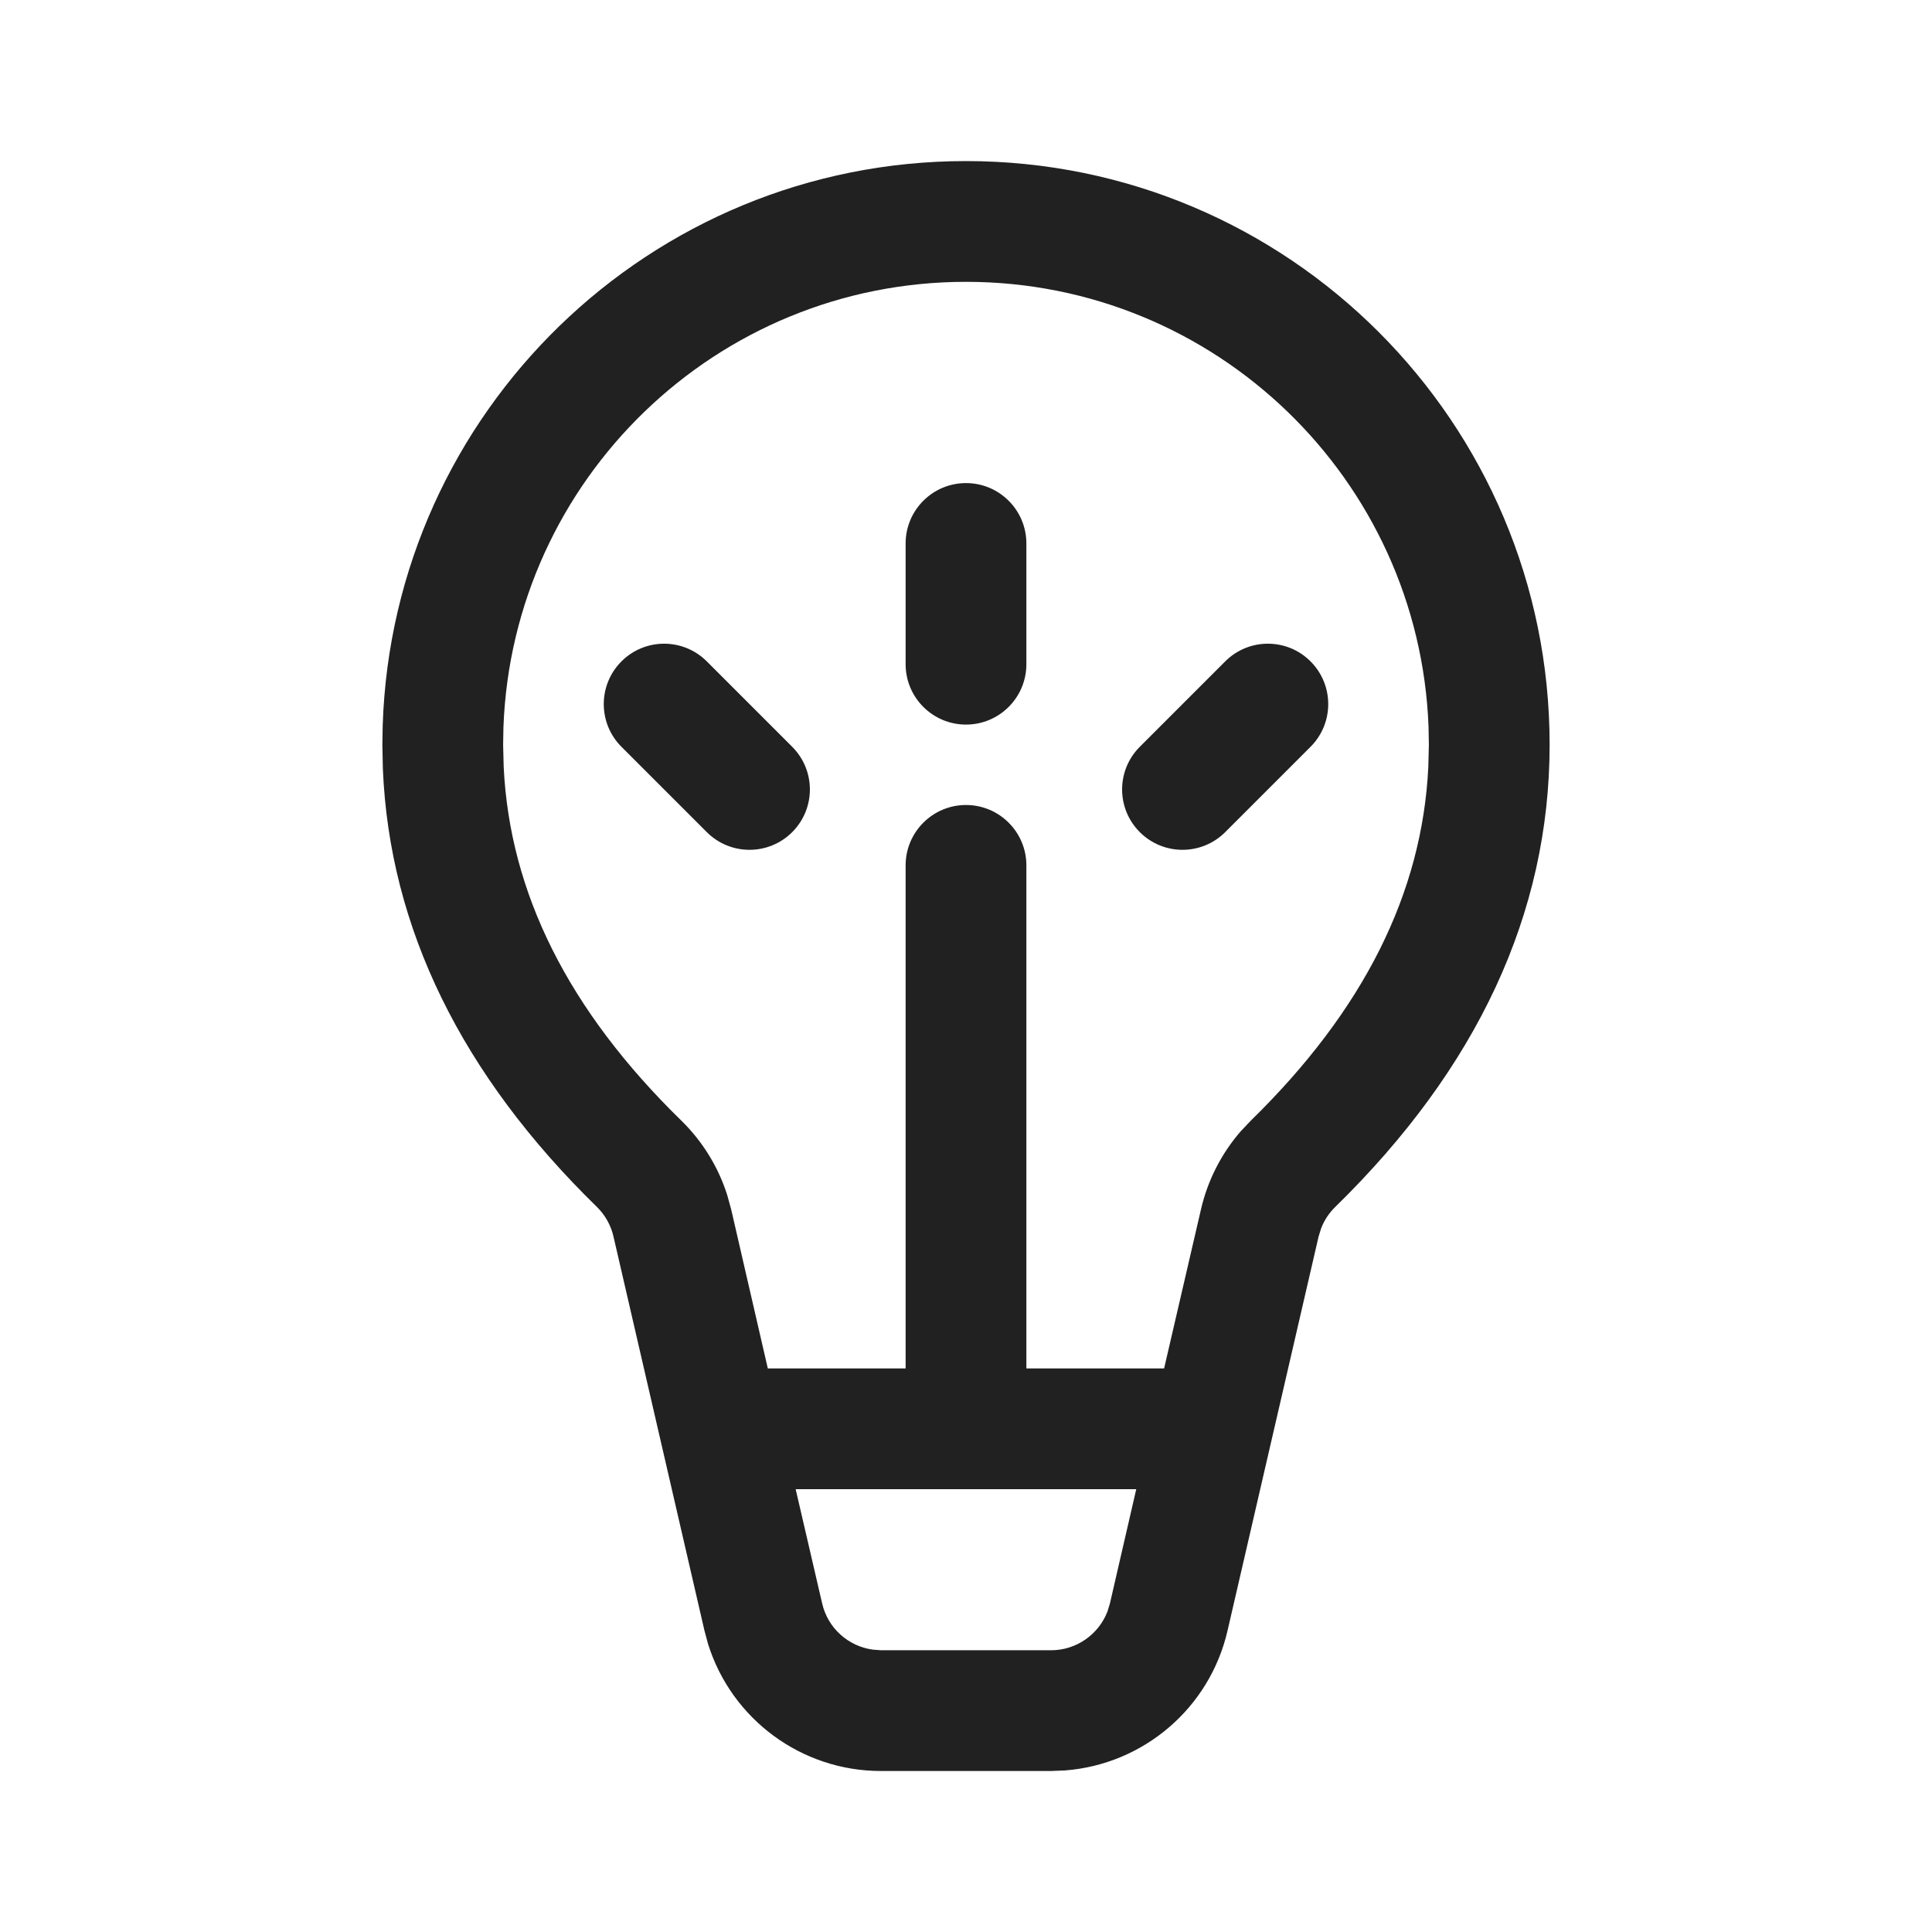
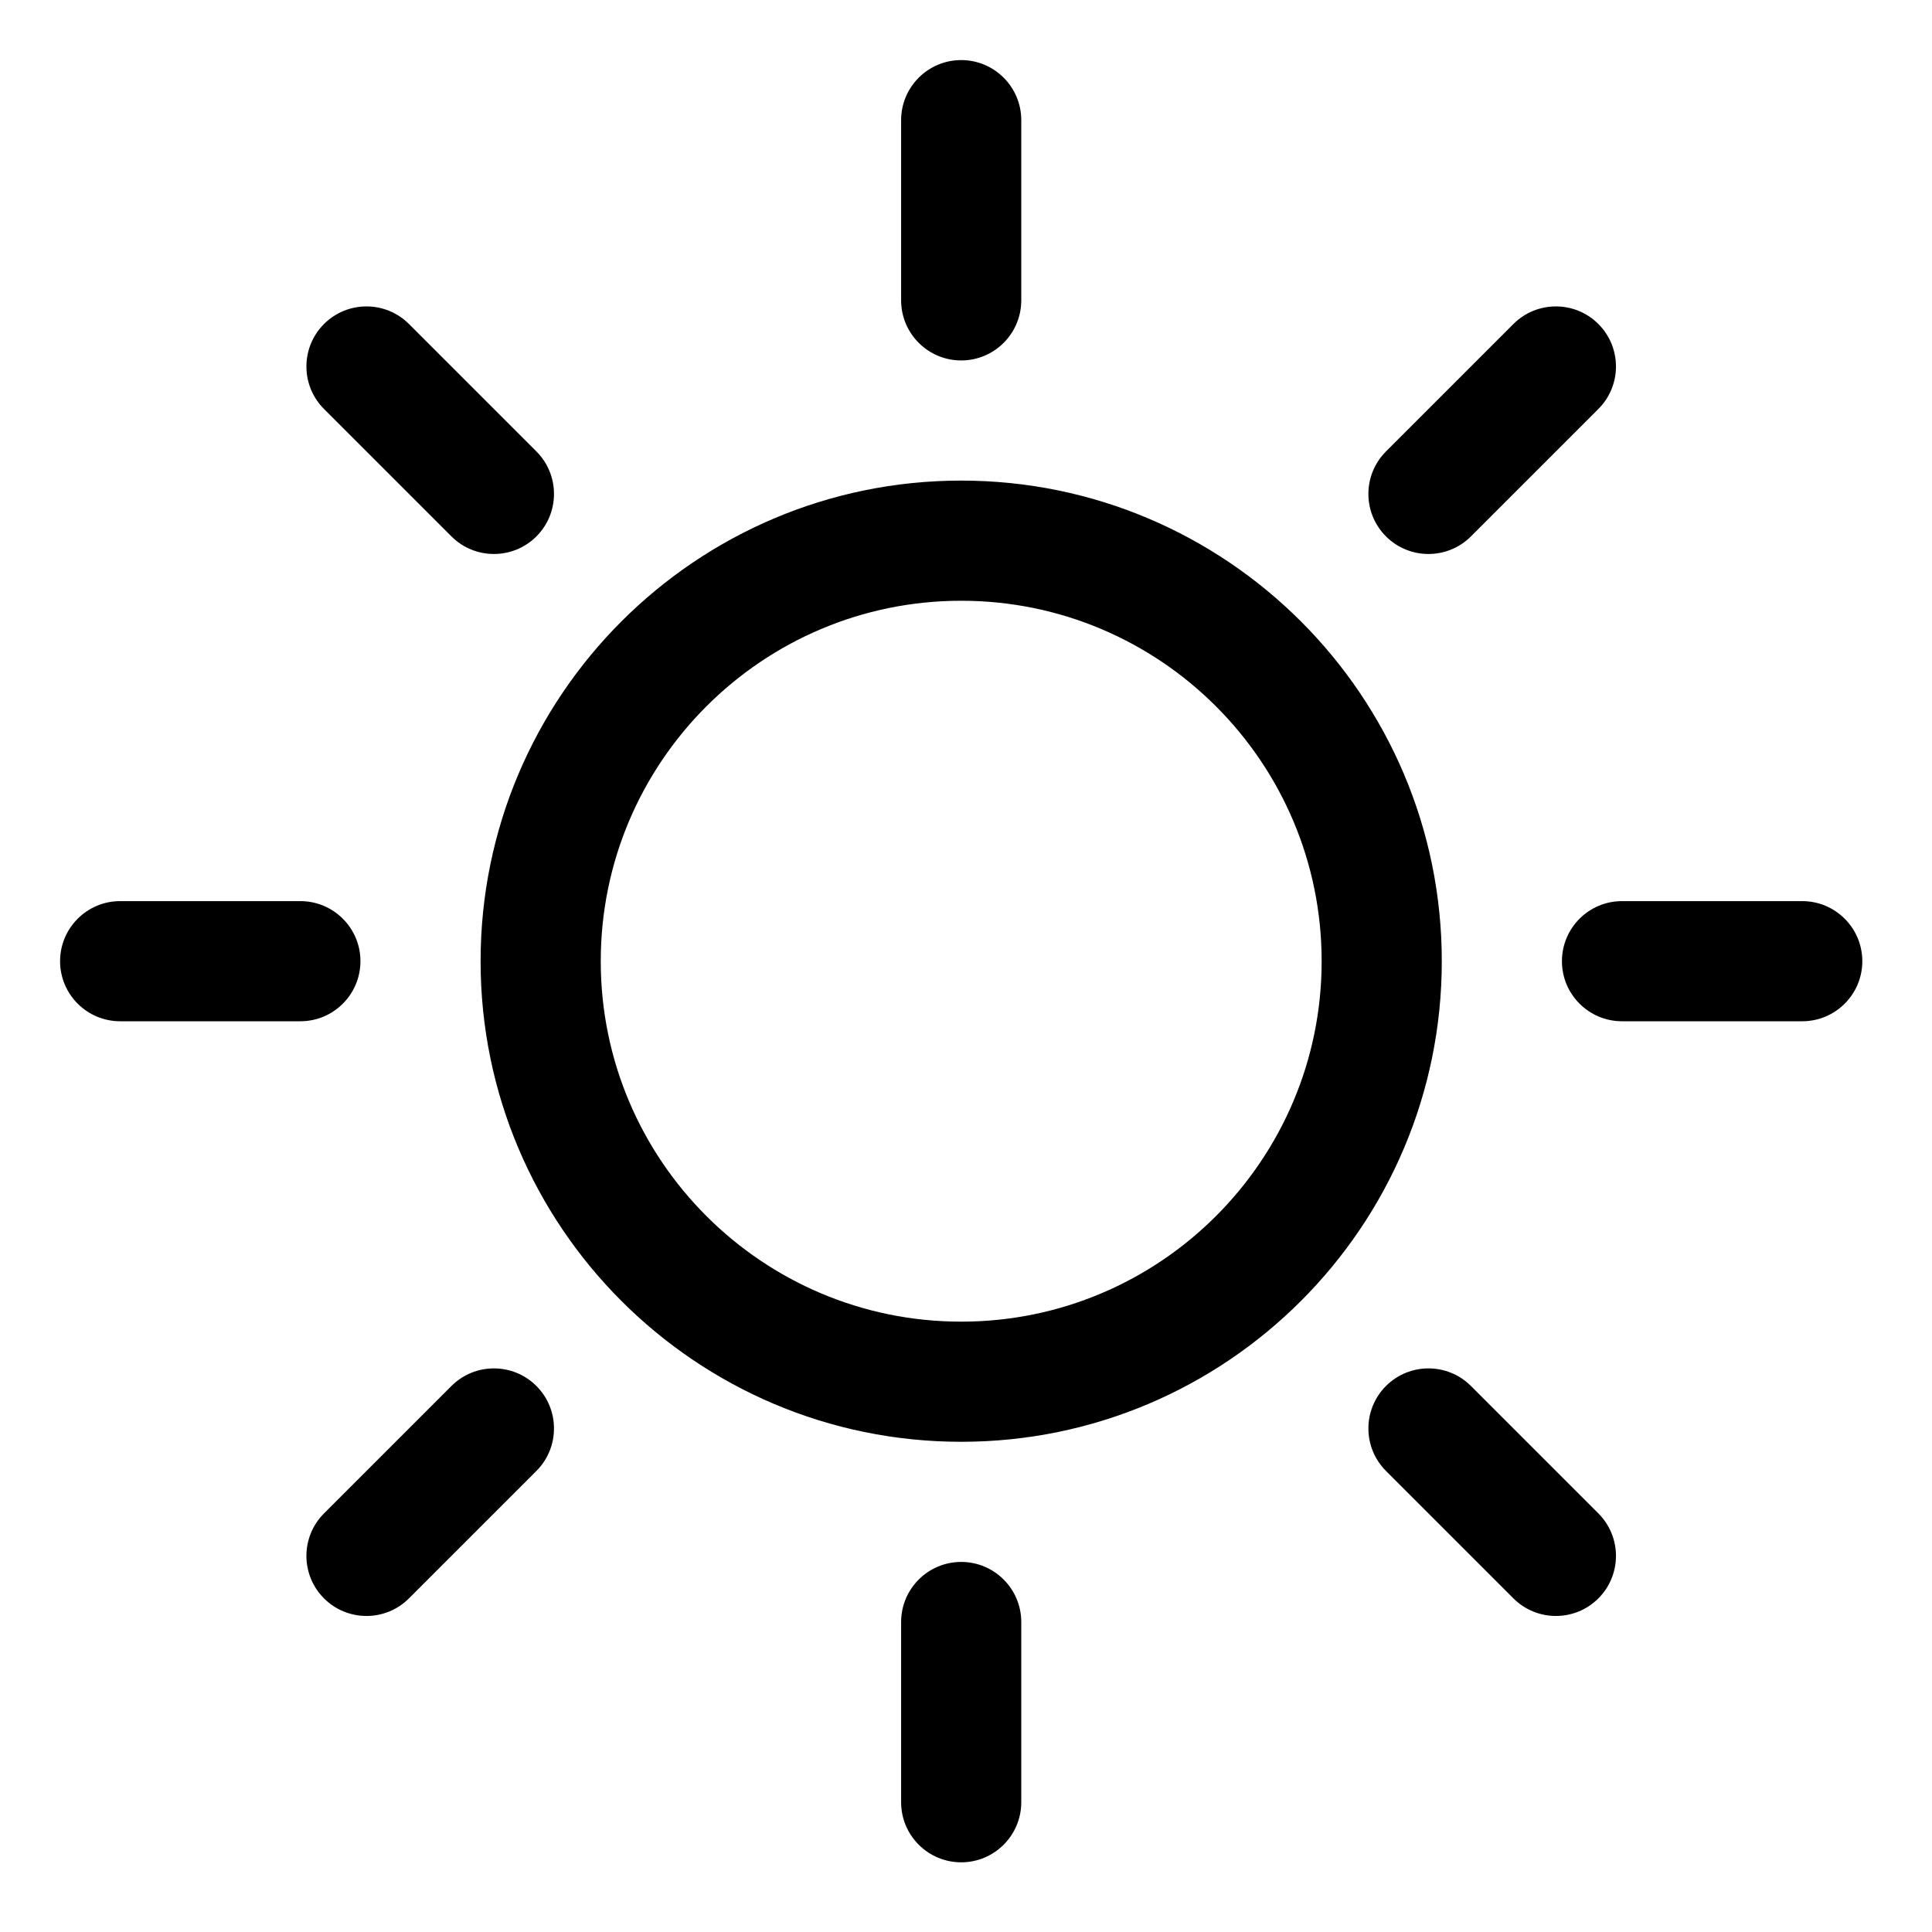
- <svg xmlns="http://www.w3.org/2000/svg" fill="none" height="24" viewBox="0 0 24 24" width="24">
-   <path d="M11.25 6.751C11.25 6.337 11.586 6.001 12 6.001C12.414 6.001 12.75 6.337 12.75 6.751V8.251C12.75 8.665 12.414 9.001 12 9.001C11.586 9.001 11.25 8.665 11.25 8.251V6.751Z" fill="#212121" />
-   <path d="M16.28 8.216C15.987 7.923 15.513 7.923 15.22 8.216L14.159 9.277C13.866 9.57 13.866 10.044 14.159 10.337C14.452 10.63 14.927 10.63 15.22 10.337L16.28 9.277C16.573 8.984 16.573 8.509 16.28 8.216Z" fill="#212121" />
-   <path d="M8.78 8.216C8.487 7.923 8.013 7.923 7.72 8.216C7.427 8.509 7.427 8.984 7.72 9.277L8.78 10.337C9.073 10.63 9.548 10.63 9.841 10.337C10.134 10.044 10.134 9.57 9.841 9.277L8.78 8.216Z" fill="#212121" />
-   <path d="M12 2.001C16.004 2.001 19.25 5.247 19.25 9.251C19.25 11.347 18.349 13.271 16.587 14.993C16.51 15.068 16.45 15.159 16.412 15.258L16.38 15.361L15.249 20.256C15.027 21.22 14.204 21.918 13.23 21.993L13.057 22H10.943C9.954 22 9.088 21.355 8.796 20.423L8.751 20.256L7.621 15.361C7.589 15.221 7.517 15.093 7.415 14.993C5.735 13.353 4.838 11.53 4.756 9.549L4.75 9.251L4.754 9.012C4.88 5.118 8.076 2.001 12 2.001ZM14.115 18.499H9.884L10.213 19.918C10.283 20.224 10.536 20.45 10.84 20.492L10.943 20.5H13.057C13.371 20.5 13.648 20.304 13.758 20.017L13.788 19.918L14.115 18.499ZM12 3.501C8.898 3.501 6.37 5.957 6.254 9.03L6.25 9.251L6.257 9.528C6.333 11.091 7.057 12.547 8.463 13.92C8.727 14.178 8.923 14.496 9.034 14.846L9.083 15.024L9.538 16.999H11.25V10.75C11.25 10.336 11.586 10 12 10C12.414 10 12.75 10.336 12.75 10.75V16.999H14.461L14.919 15.023C15.002 14.663 15.172 14.331 15.412 14.054L15.539 13.92C16.943 12.547 17.667 11.092 17.743 9.528L17.75 9.251L17.746 9.03C17.63 5.957 15.102 3.501 12 3.501Z" fill="#212121" />
+ <svg xmlns="http://www.w3.org/2000/svg" height="100%" style="fill-rule:evenodd;clip-rule:evenodd;stroke-linejoin:round;stroke-miterlimit:2;" version="1.1" viewBox="0 0 134 134" width="100%" xml:space="preserve">
+   <path d="M62.5,112.5l0,12.5c-0,2.3 1.867,4.167 4.167,4.167c2.299,-0 4.166,-1.867 4.166,-4.167l0,-12.5c0,-2.3 -1.867,-4.167 -4.166,-4.167c-2.3,0 -4.167,1.867 -4.167,4.167Zm48.361,-7.532l-8.839,-8.839c-1.626,-1.626 -4.266,-1.626 -5.893,0c-1.626,1.627 -1.626,4.267 0,5.893l8.839,8.839c1.626,1.626 4.267,1.626 5.893,-0c1.626,-1.626 1.626,-4.267 -0,-5.893Zm-79.55,-8.839l-8.839,8.839c-1.626,1.626 -1.626,4.267 0,5.893c1.627,1.626 4.267,1.626 5.893,-0l8.839,-8.839c1.626,-1.626 1.626,-4.266 -0,-5.893c-1.626,-1.626 -4.267,-1.626 -5.893,0Zm35.356,-62.796c-18.398,0 -33.334,14.936 -33.334,33.334c0,18.397 14.936,33.333 33.334,33.333c18.397,0 33.333,-14.936 33.333,-33.333c0,-18.398 -14.936,-33.334 -33.333,-33.334Zm-0,8.334c13.798,-0 25,11.202 25,25c-0,13.798 -11.202,25 -25,25c-13.798,-0 -25,-11.202 -25,-25c-0,-13.798 11.202,-25 25,-25Zm58.333,20.833l-12.5,0c-2.3,0 -4.167,1.867 -4.167,4.167c0,2.299 1.867,4.166 4.167,4.166l12.5,0c2.3,0 4.167,-1.867 4.167,-4.166c-0,-2.3 -1.867,-4.167 -4.167,-4.167Zm-104.167,0l-12.5,0c-2.299,0 -4.166,1.867 -4.166,4.167c-0,2.299 1.867,4.166 4.166,4.166l12.5,0c2.3,0 4.167,-1.867 4.167,-4.166c0,-2.3 -1.867,-4.167 -4.167,-4.167Zm84.135,-40.028l-8.839,8.839c-1.626,1.626 -1.626,4.267 0,5.893c1.627,1.626 4.267,1.626 5.893,-0l8.839,-8.839c1.626,-1.626 1.626,-4.266 -0,-5.893c-1.626,-1.626 -4.267,-1.626 -5.893,0Zm-67.764,8.839l-8.839,-8.839c-1.626,-1.626 -4.266,-1.626 -5.893,0c-1.626,1.627 -1.626,4.267 0,5.893l8.839,8.839c1.626,1.626 4.267,1.626 5.893,-0c1.626,-1.626 1.626,-4.267 -0,-5.893Zm25.296,-22.978l0,12.5c-0,2.3 1.867,4.167 4.167,4.167c2.299,0 4.166,-1.867 4.166,-4.167l0,-12.5c0,-2.299 -1.867,-4.166 -4.166,-4.166c-2.3,-0 -4.167,1.867 -4.167,4.166Z" />
</svg>
